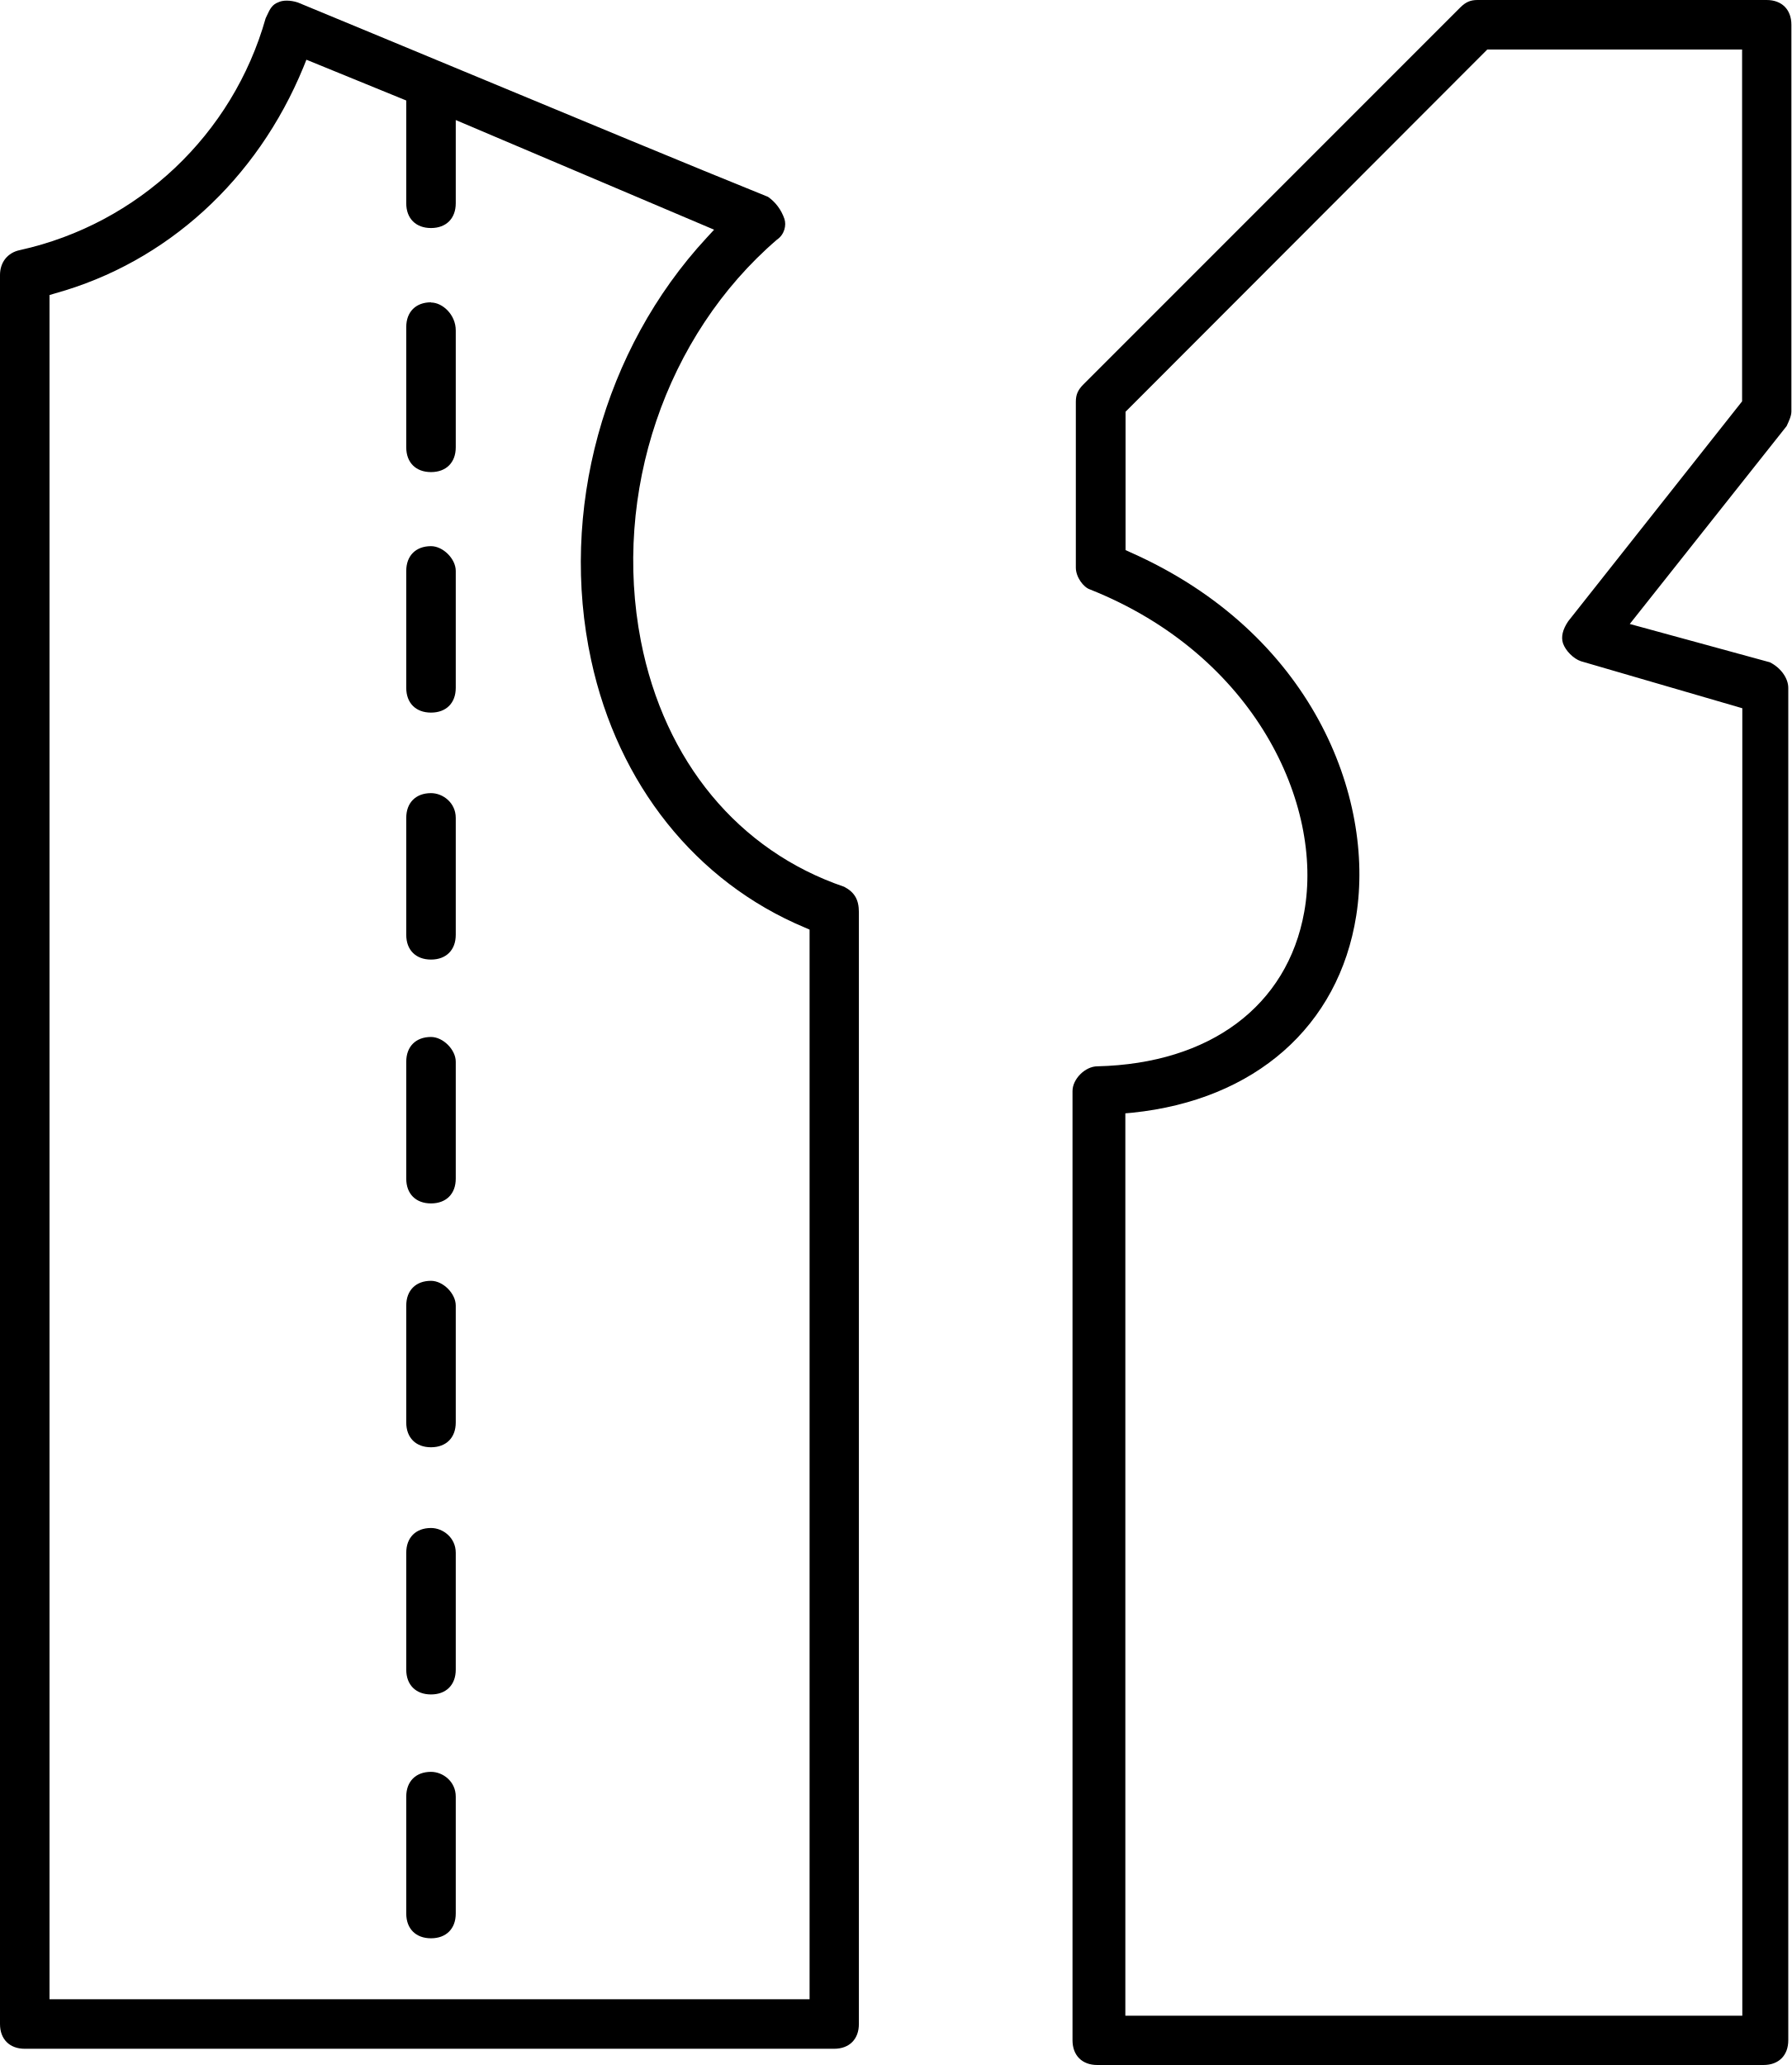
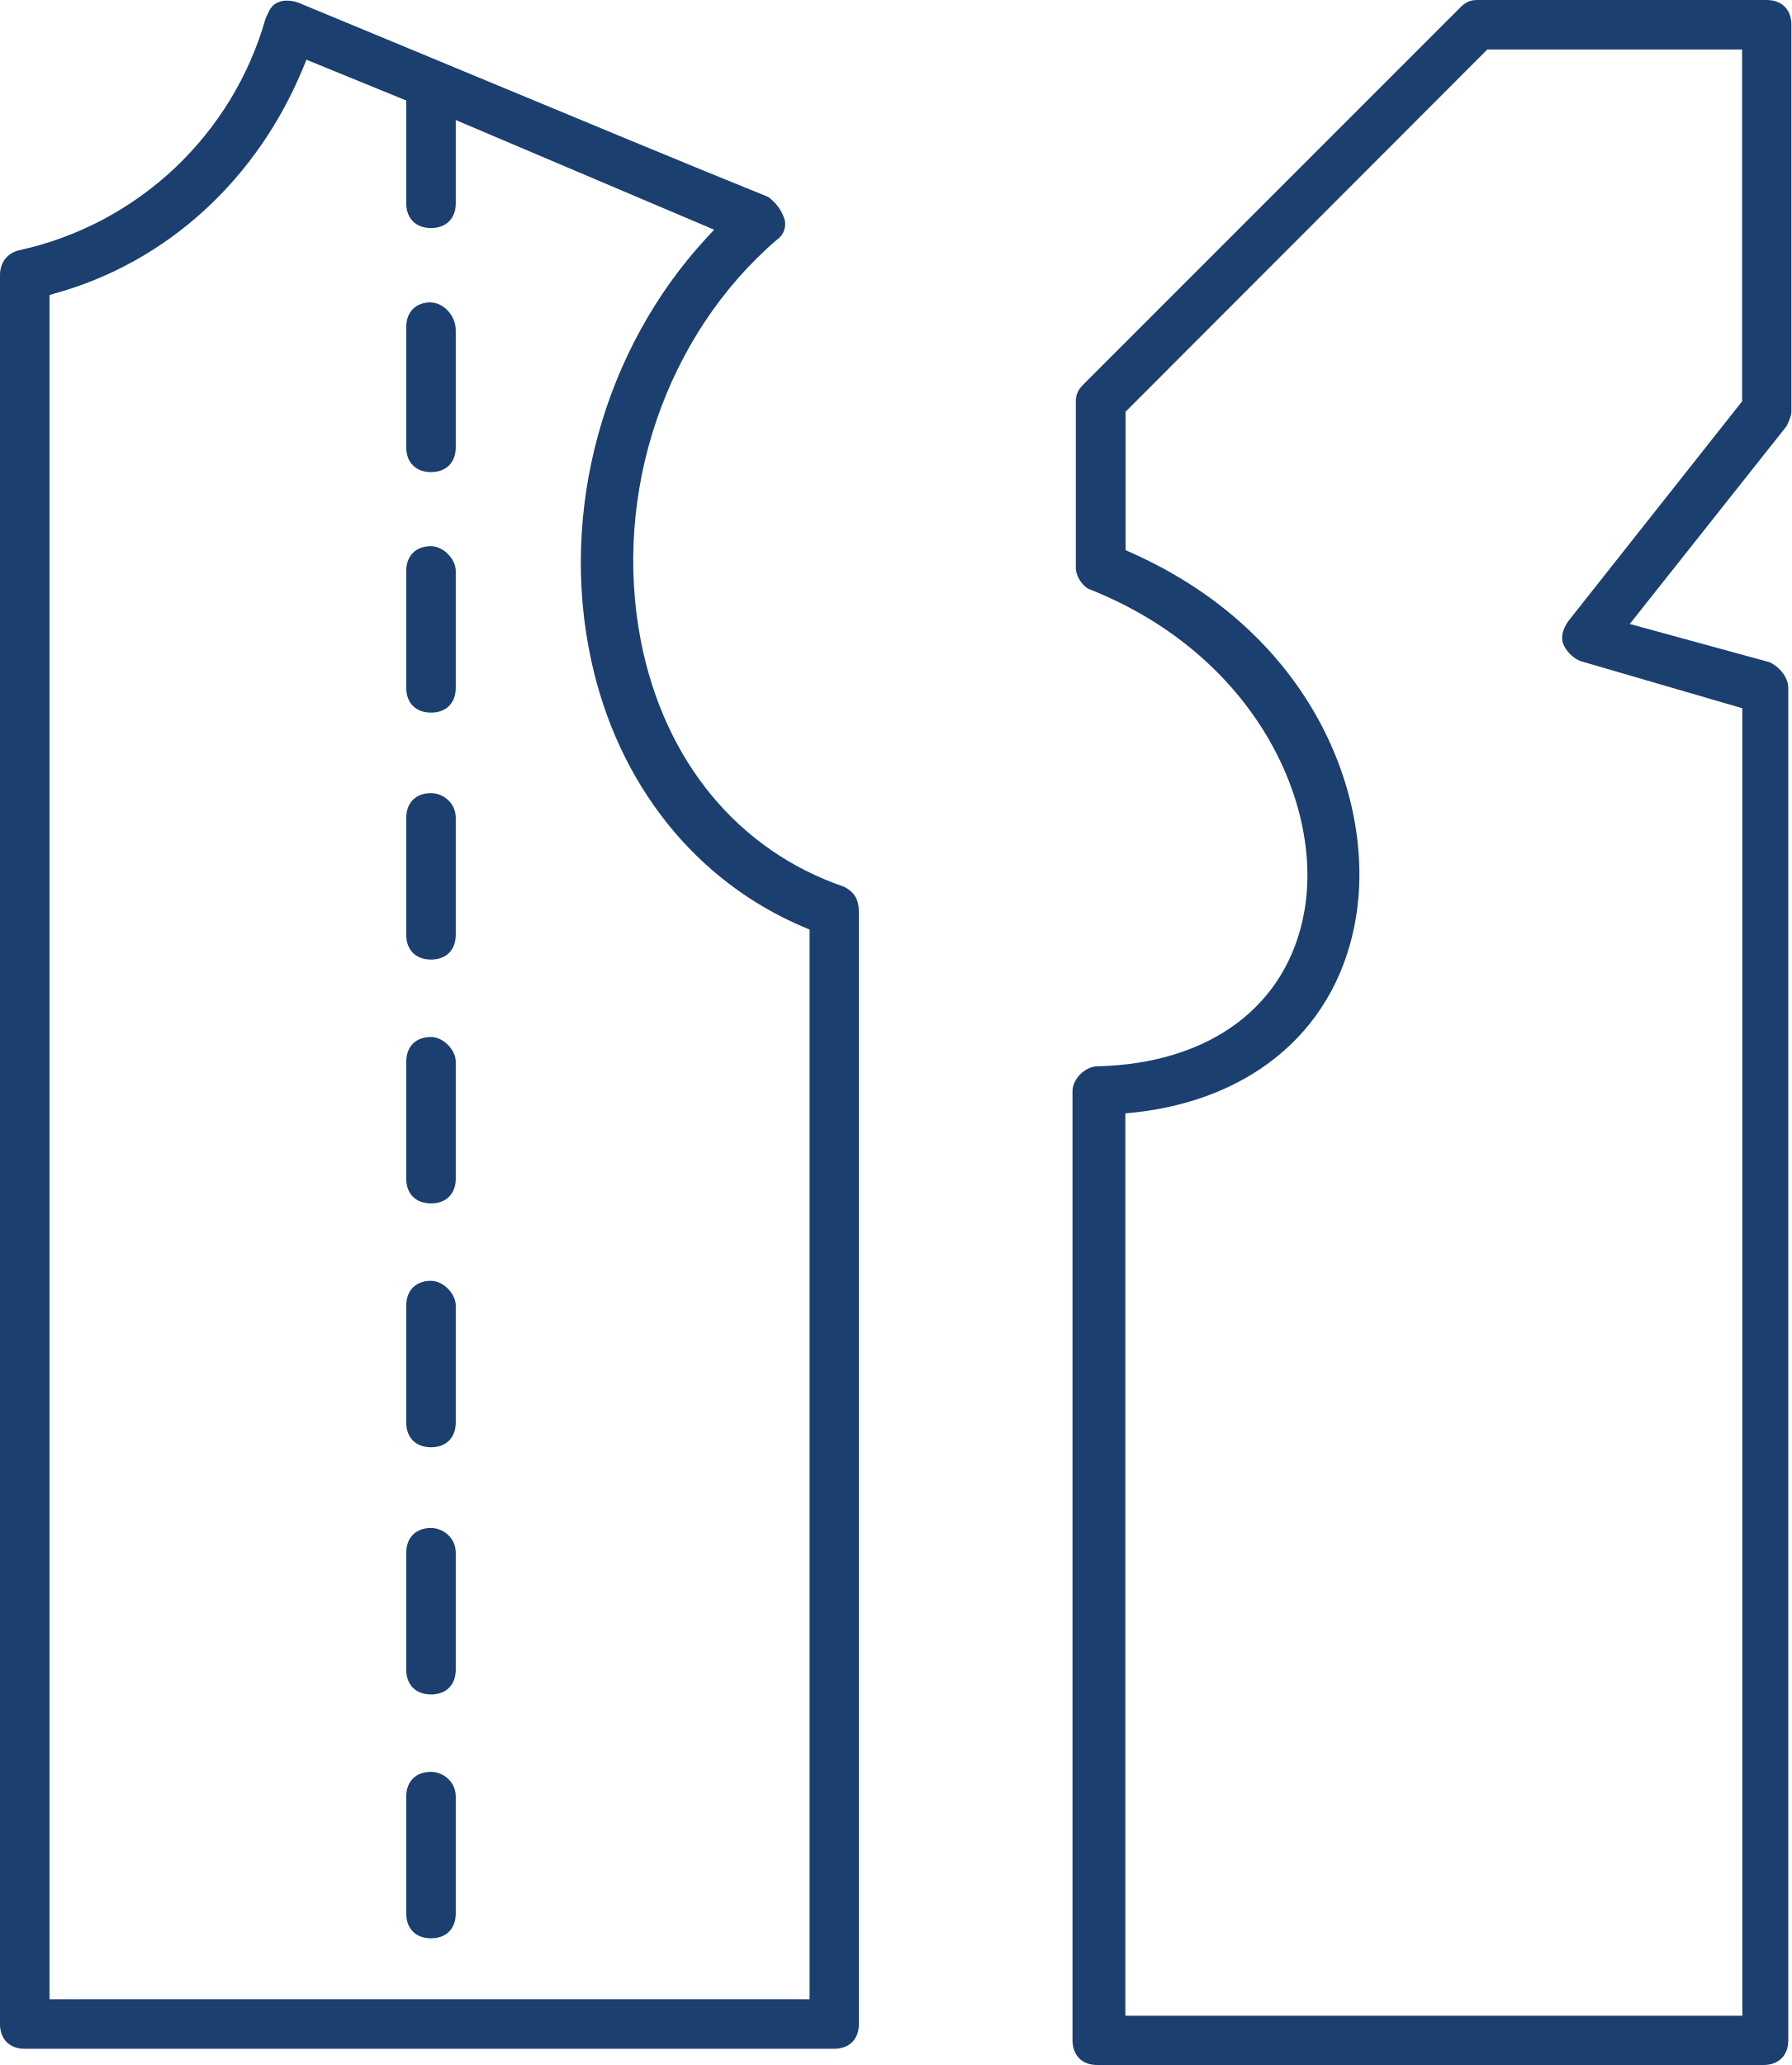
- <svg xmlns="http://www.w3.org/2000/svg" id="Layer_2" data-name="Layer 2" viewBox="0 0 86.12 99.25">
+ <svg xmlns="http://www.w3.org/2000/svg" id="Layer_2" data-name="Layer 2" viewBox="0 0 86.12 99.25" fill="#1B3F6F">
  <defs>
    <style>
      .cls-1 {
        fill: none;
      }
    </style>
  </defs>
  <g id="Layer_1-2" data-name="Layer 1">
    <g>
      <path class="cls-1" d="m65.93,44.12c-.88,5.58-5.01,9.32-11.08,10.06v41.95h28.16v-61.53l-7.23-2.11c-.59-.2-1.15-.76-1.34-1.33-.18-.54-.06-1.1.36-1.73l8.22-10.39V3.12h-11.19l-16.97,16.97v5.85c8.94,4.07,12.02,12.25,11.08,18.17Z" />
      <path class="cls-1" d="m27.68,31.9c-1.56-7.21.5-15.04,5.38-20.57l-10.4-4.42v2.87c0,1.14-.8,1.94-1.94,1.94s-1.94-.8-1.94-1.94v-4.44l-3.64-1.48c-2.32,5.37-6.67,9.32-12.01,10.89v80.59h35.03v-50.16c-5.34-2.33-9.15-7.16-10.48-13.29Zm-5.02,60.07c0,1.14-.8,1.94-1.94,1.94s-1.94-.8-1.94-1.94v-5.62c0-1.14.8-1.94,1.94-1.94.93,0,1.94.74,1.94,1.94v5.62Zm0-11.72c0,1.14-.8,1.94-1.94,1.94s-1.94-.8-1.94-1.94v-5.62c0-1.14.8-1.94,1.94-1.94.93,0,1.94.74,1.94,1.94v5.62Zm0-11.88c0,1.14-.8,1.94-1.94,1.94s-1.94-.8-1.94-1.94v-5.62c0-1.14.8-1.94,1.94-1.94,1,0,1.94.94,1.94,1.94v5.62Zm0-11.72c0,1.14-.8,1.94-1.94,1.94s-1.94-.8-1.94-1.94v-5.62c0-1.14.8-1.94,1.94-1.94,1,0,1.94.94,1.94,1.94v5.62Zm0-11.72c0,1.14-.8,1.94-1.94,1.94s-1.94-.8-1.94-1.94v-5.62c0-1.14.8-1.94,1.94-1.94.93,0,1.94.74,1.94,1.94v5.62Zm0-11.88c0,1.14-.8,1.94-1.94,1.94s-1.94-.8-1.94-1.94v-5.62c0-1.14.8-1.94,1.94-1.94,1,0,1.94.94,1.94,1.94v5.62Zm0-11.56c0,1.14-.8,1.94-1.94,1.94s-1.94-.8-1.94-1.94v-5.78c0-1.14.8-1.94,1.94-1.94,1.03,0,1.94.98,1.94,2.09v5.62Z" />
      <path d="m1.19,98.47h38.91c.73,0,1.19-.46,1.19-1.19v-53.44c0-.6-.21-.96-.71-1.22-5.08-1.73-8.64-6.03-9.77-11.81-1.38-7.11,1.18-14.68,6.54-19.29.37-.25.46-.7.36-1-.15-.44-.43-.81-.79-1.06-3.55-1.43-9.44-3.88-14.64-6.04-3.11-1.29-5.97-2.48-7.96-3.3-.18-.06-.37-.09-.54-.09-.16,0-.3.03-.4.08-.28.1-.4.31-.54.62l-.07.15C11.19,6.47,6.65,10.76.96,12.02c-.59.12-.96.58-.96,1.2v84.06c0,.73.46,1.19,1.19,1.19ZM2.38,14.18l.27-.08c5.36-1.49,9.71-5.45,11.94-10.88l.14-.35,4.8,1.96v4.94c0,.73.46,1.19,1.19,1.19s1.19-.46,1.19-1.19v-4l12.42,5.27-.36.39c-4.97,5.37-7.1,13.15-5.55,20.3,1.29,5.97,5.04,10.66,10.27,12.85l.23.1v51.41H2.38V14.18Z" />
      <path d="m20.72,14.53c-.73,0-1.19.46-1.19,1.19v5.78c0,.73.46,1.19,1.19,1.19s1.19-.46,1.19-1.19v-5.62c0-.76-.64-1.34-1.19-1.34Z" />
      <path d="m20.72,26.25c-.73,0-1.19.46-1.19,1.19v5.62c0,.73.46,1.19,1.19,1.19s1.19-.46,1.19-1.19v-5.62c0-.58-.61-1.19-1.19-1.19Z" />
      <path d="m20.72,38.12c-.73,0-1.19.46-1.19,1.19v5.62c0,.73.46,1.19,1.19,1.19s1.19-.46,1.19-1.19v-5.62c0-.73-.62-1.19-1.19-1.19Z" />
      <path d="m20.72,49.84c-.73,0-1.19.46-1.19,1.19v5.62c0,.73.46,1.19,1.19,1.19s1.19-.46,1.19-1.19v-5.62c0-.58-.61-1.19-1.19-1.19Z" />
      <path d="m20.72,61.56c-.73,0-1.19.46-1.19,1.19v5.62c0,.73.46,1.19,1.19,1.19s1.19-.46,1.19-1.19v-5.62c0-.58-.61-1.19-1.19-1.19Z" />
      <path d="m20.72,73.44c-.73,0-1.19.46-1.19,1.19v5.62c0,.73.46,1.19,1.19,1.19s1.19-.46,1.19-1.19v-5.62c0-.73-.62-1.19-1.19-1.19Z" />
      <path d="m20.72,85.16c-.73,0-1.19.46-1.19,1.19v5.62c0,.73.46,1.19,1.19,1.19s1.19-.46,1.19-1.19v-5.62c0-.73-.62-1.19-1.19-1.19Z" />
      <path d="m84.94,0h-13.91c-.34,0-.57.1-.83.36l-18.12,18.12c-.26.26-.36.49-.36.83v7.97c0,.46.37.95.68,1.05,7.94,3.16,11.23,10.34,10.3,15.5-.81,4.52-4.53,7.29-9.94,7.42-.59,0-1.2.61-1.2,1.19v45.62c0,.73.46,1.19,1.19,1.19h32.03c.73,0,1.19-.46,1.19-1.19V33.06c0-.46-.36-.97-.89-1.23l-6.73-1.84,7.54-9.51c.1-.22.23-.48.23-.7V1.19c0-.73-.46-1.19-1.19-1.19Zm-1.19,19.29l-8.36,10.57c-.27.4-.35.75-.25,1.06.12.35.5.74.86.86l7.76,2.26v62.84h-29.66v-43.37l.34-.03c5.89-.61,9.92-4.15,10.76-9.47.9-5.7-2.12-13.6-10.87-17.47l-.22-.1v-6.65l.11-.11L71.5,2.38h12.25v16.91Z" />
    </g>
  </g>
</svg>
